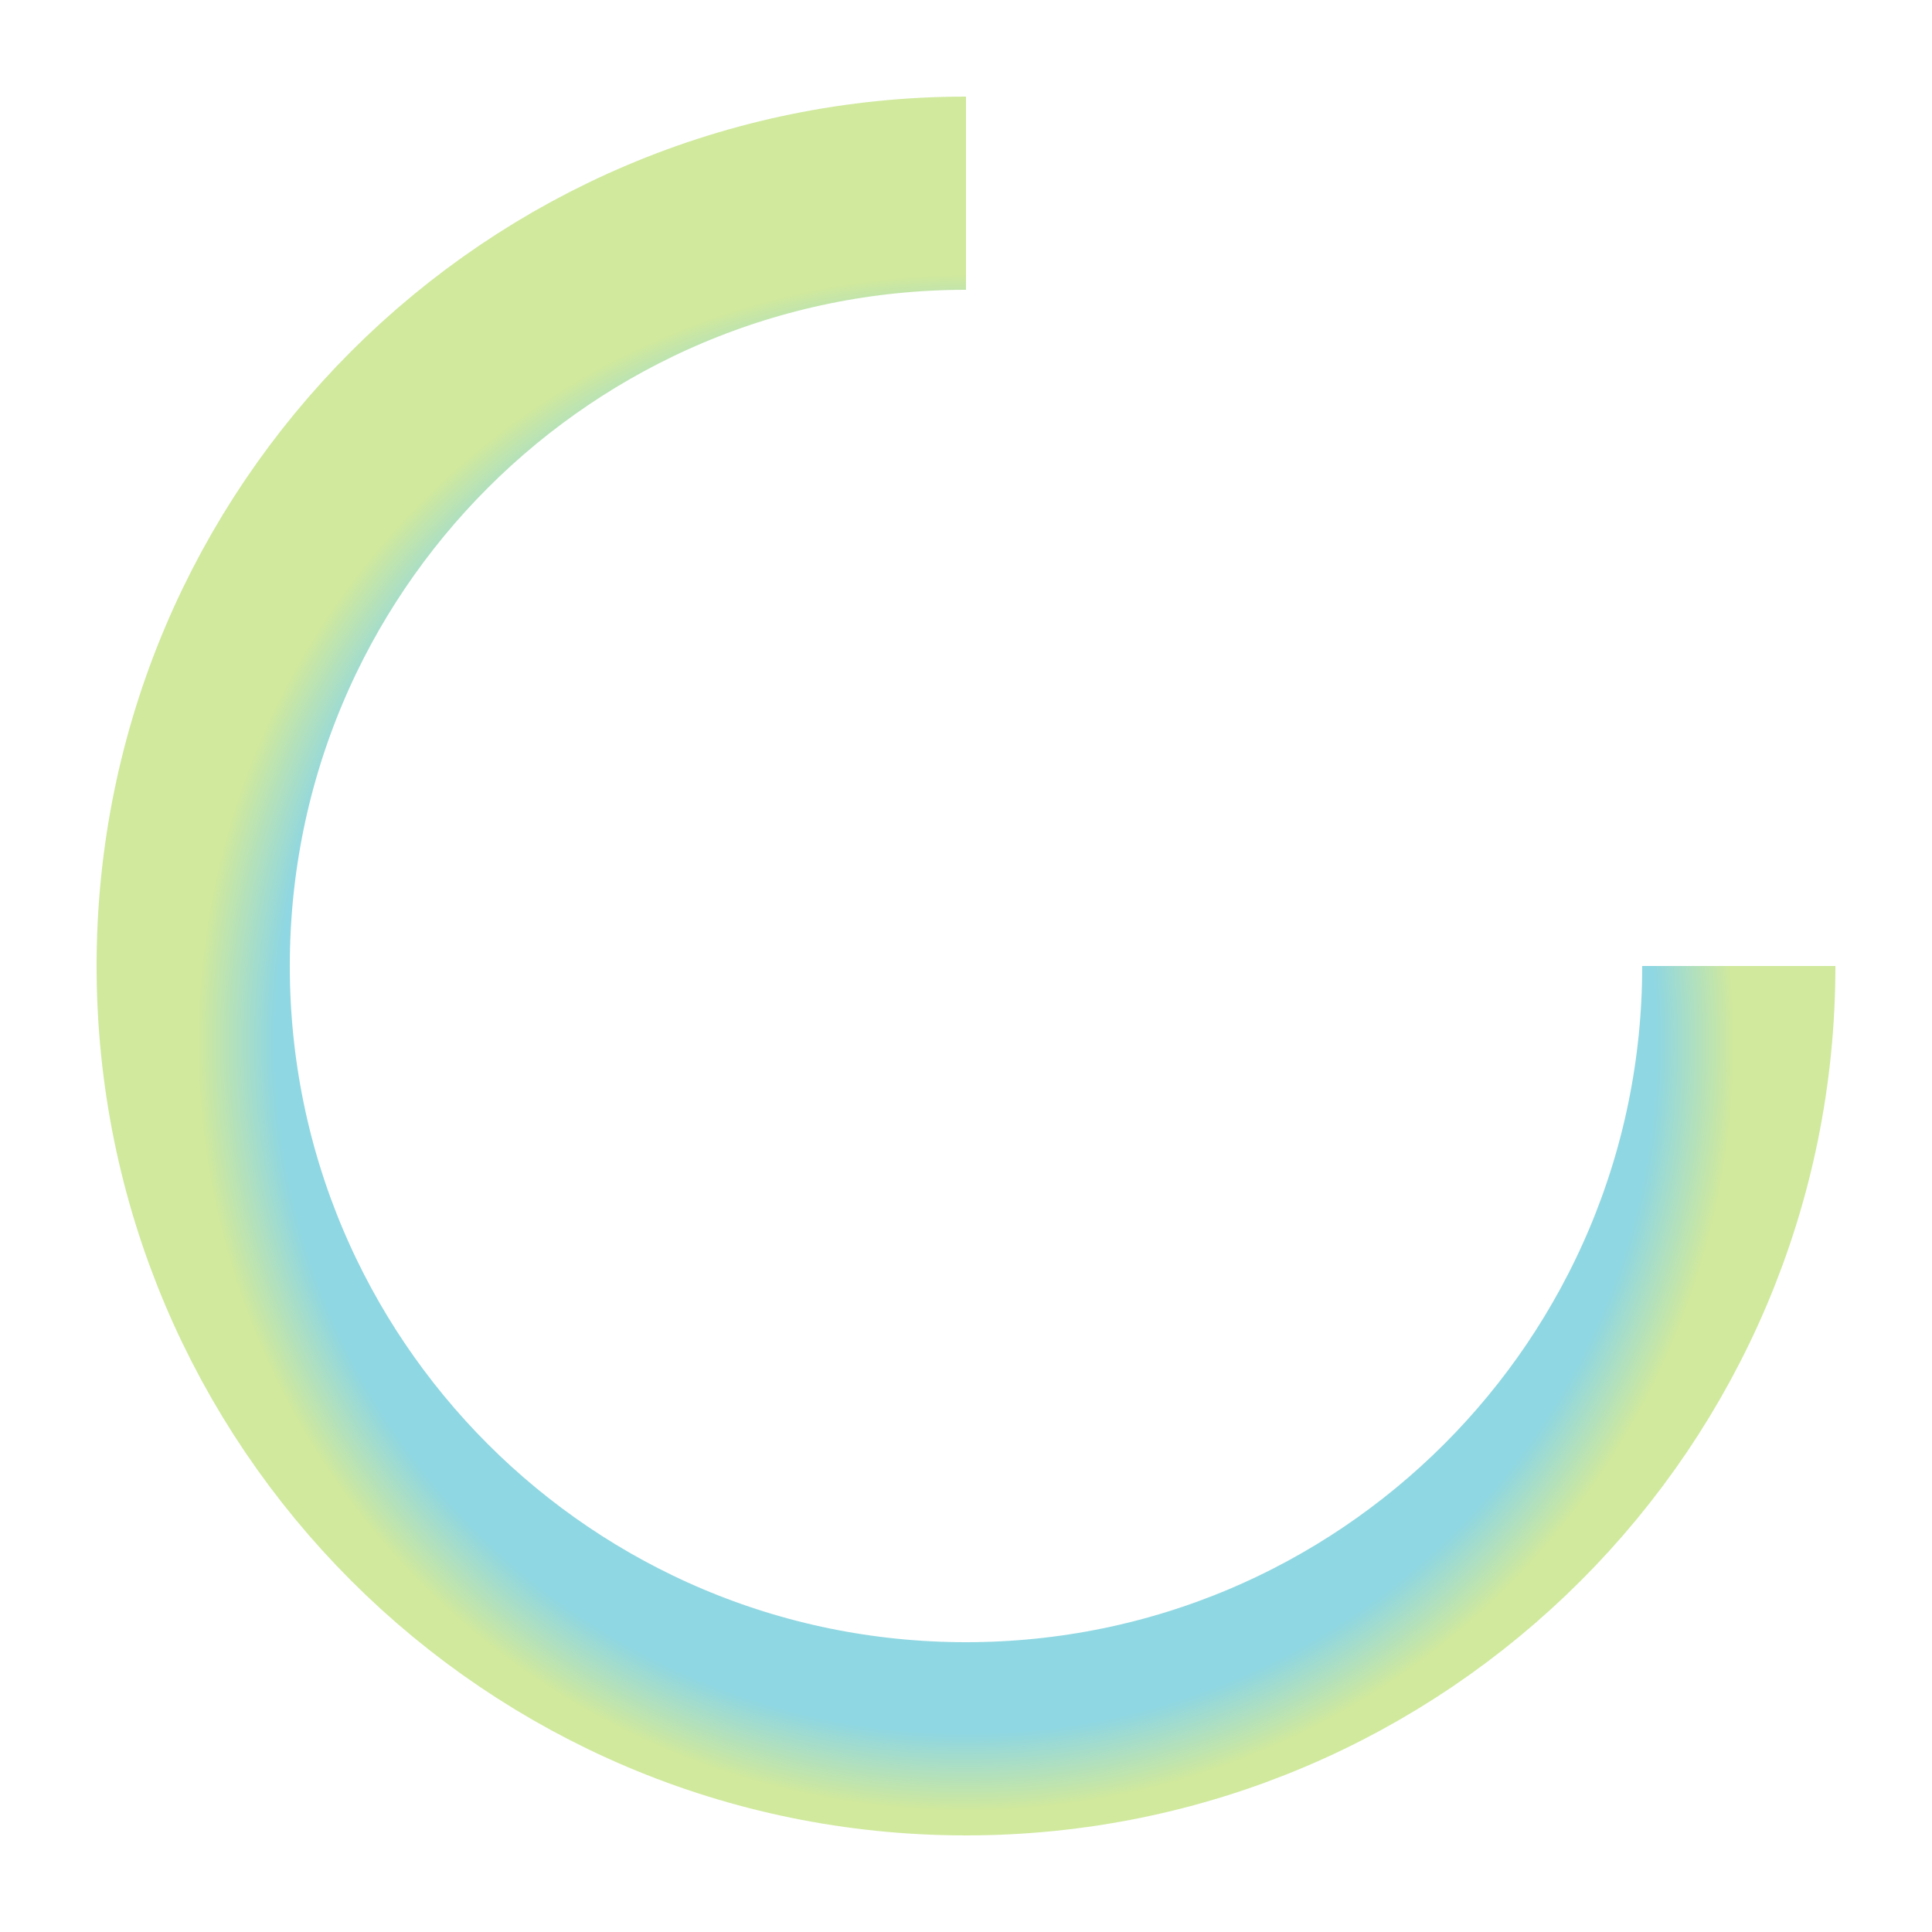
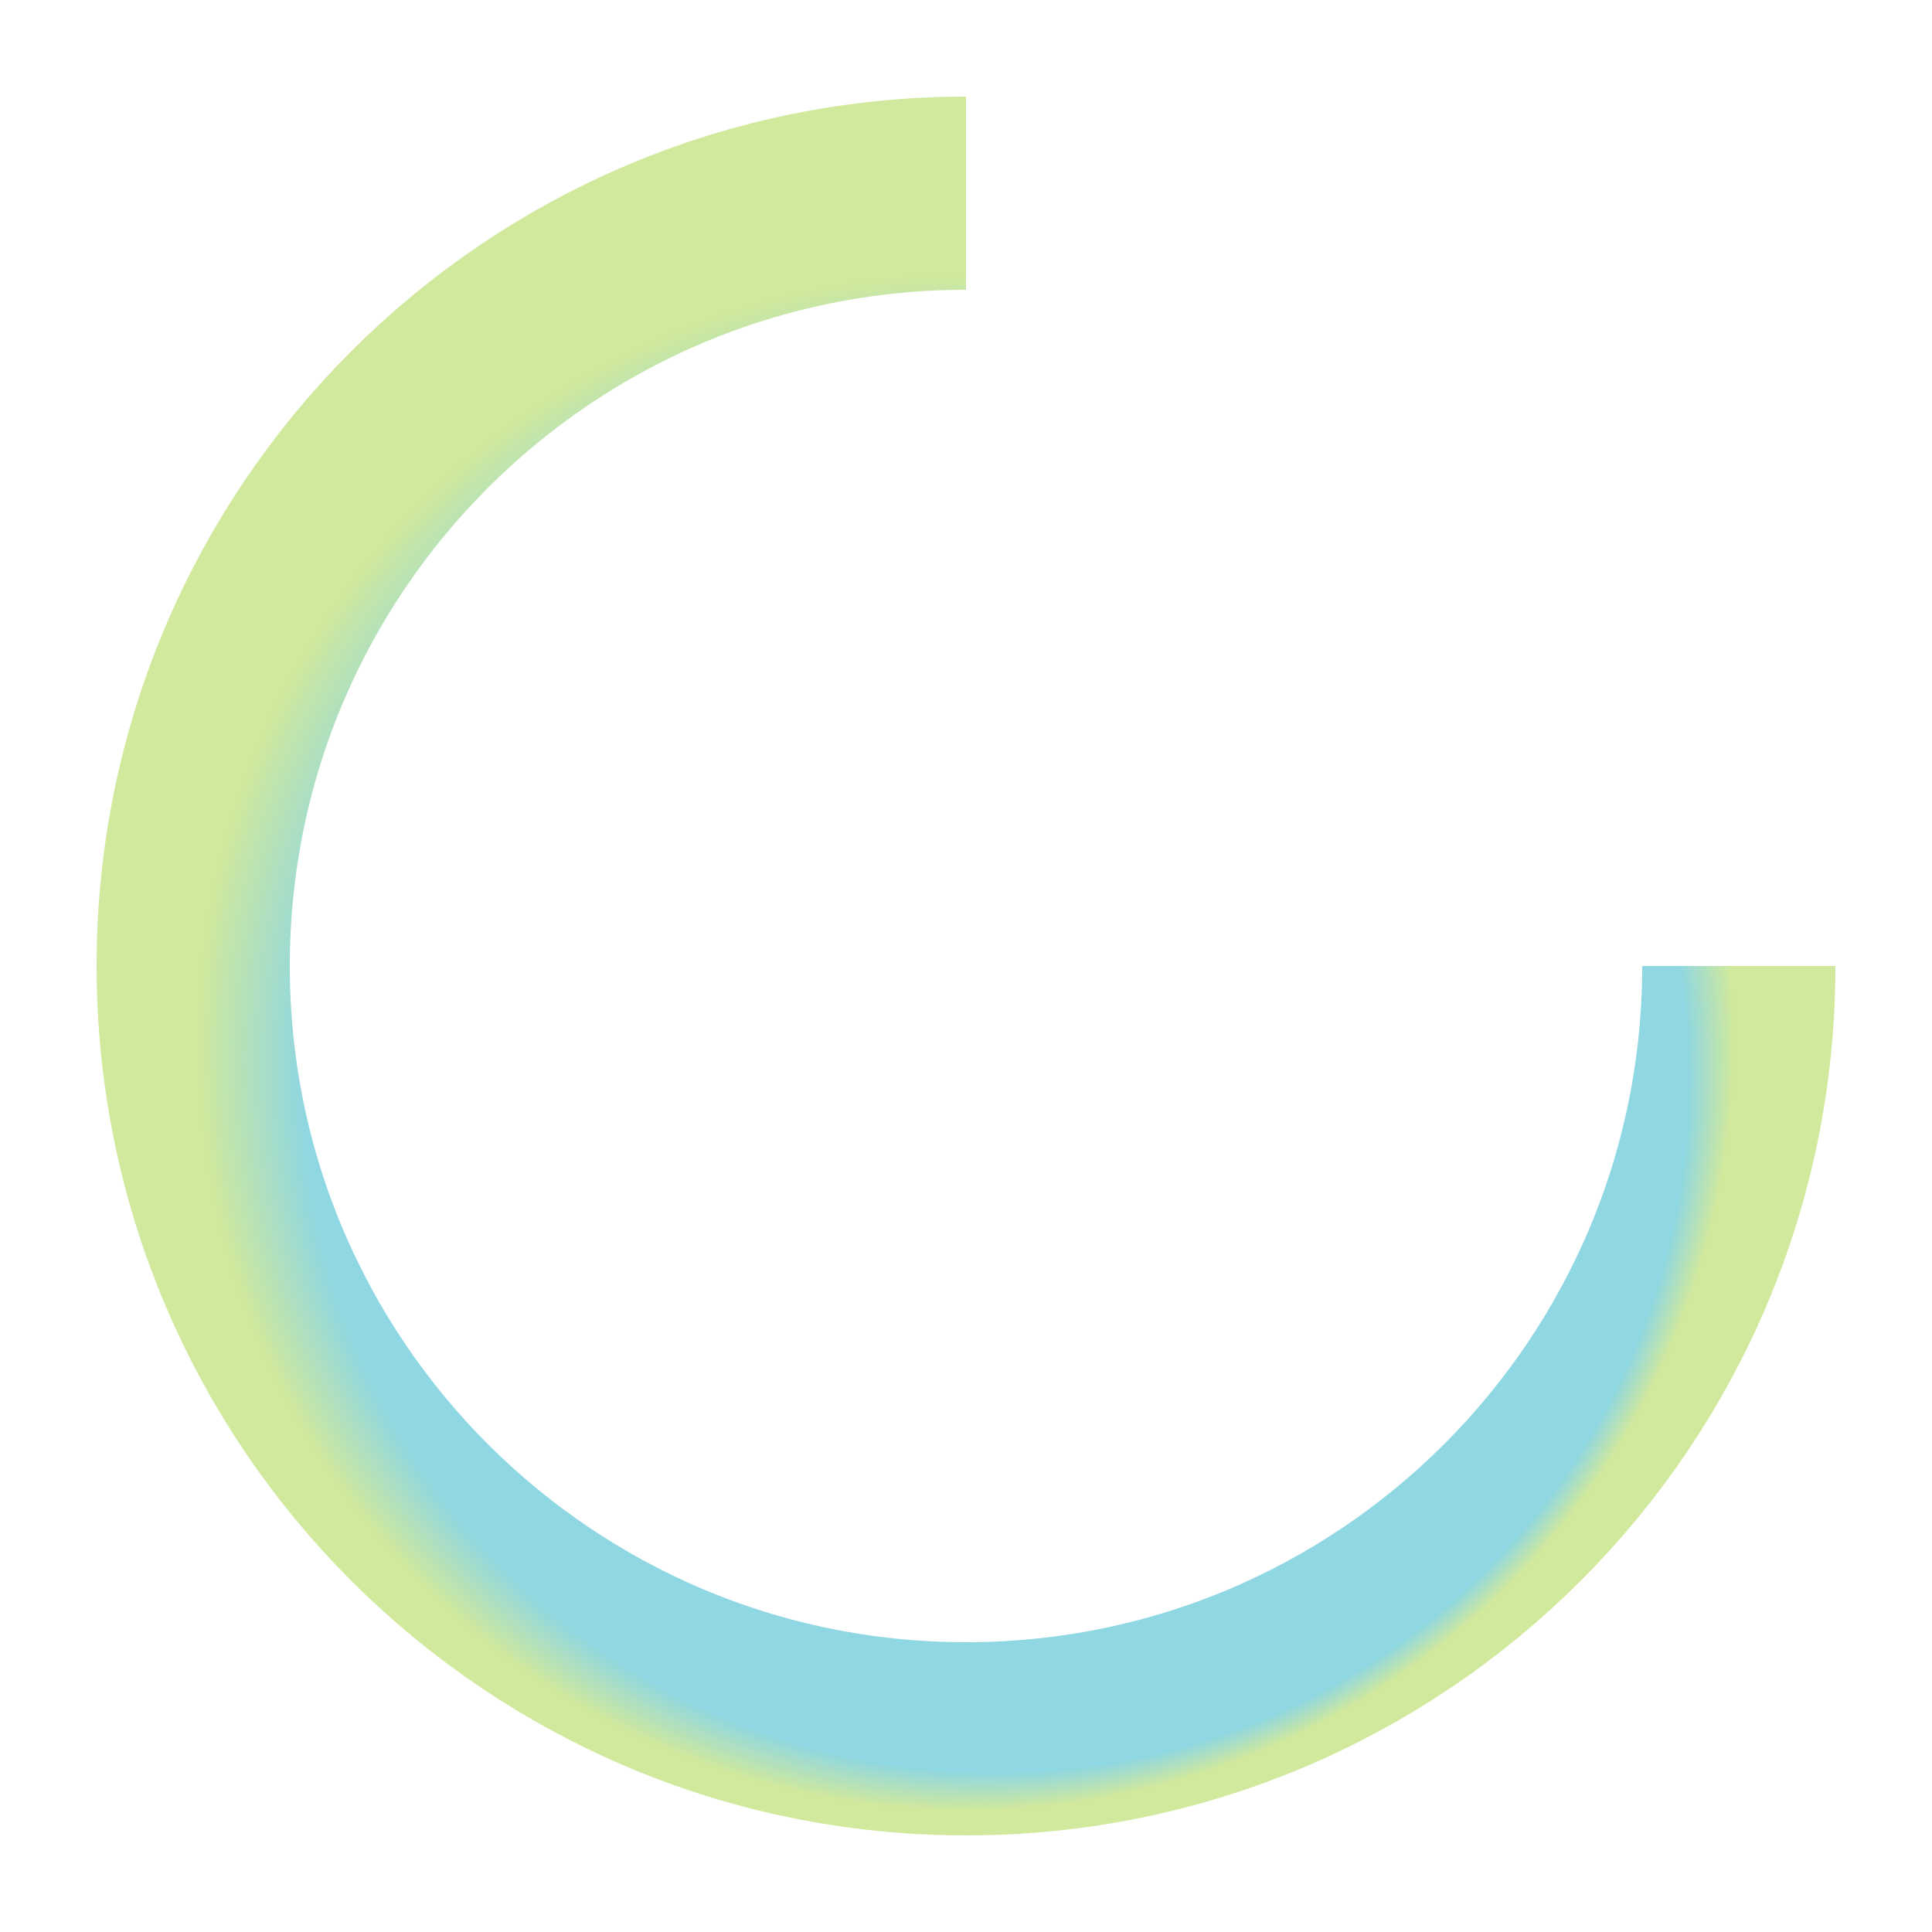
<svg xmlns="http://www.w3.org/2000/svg" version="1.1" baseProfile="full" width="100" height="100">
  <defs>
-     <radialGradient id="grad1" cx="50%" cy="55%" r="50%" fx="50%" fy="55%">
+     <radialGradient id="grad1" cx="50%" cy="55%" r="50%" fx="70%" fy="80%">
      <stop offset="90%" style="stop-color:rgb(31, 175, 198); stop-opacity: .5" />
      <stop offset="100%" style="stop-color:rgb(161, 211, 60); stop-opacity: .5" />
    </radialGradient>
  </defs>
  <path d="M50 10  A40 40 0 1 0 90 50" stroke="url(#grad1)" stroke-width="10" fill="transparent" fill-opacity="0" />
</svg>
